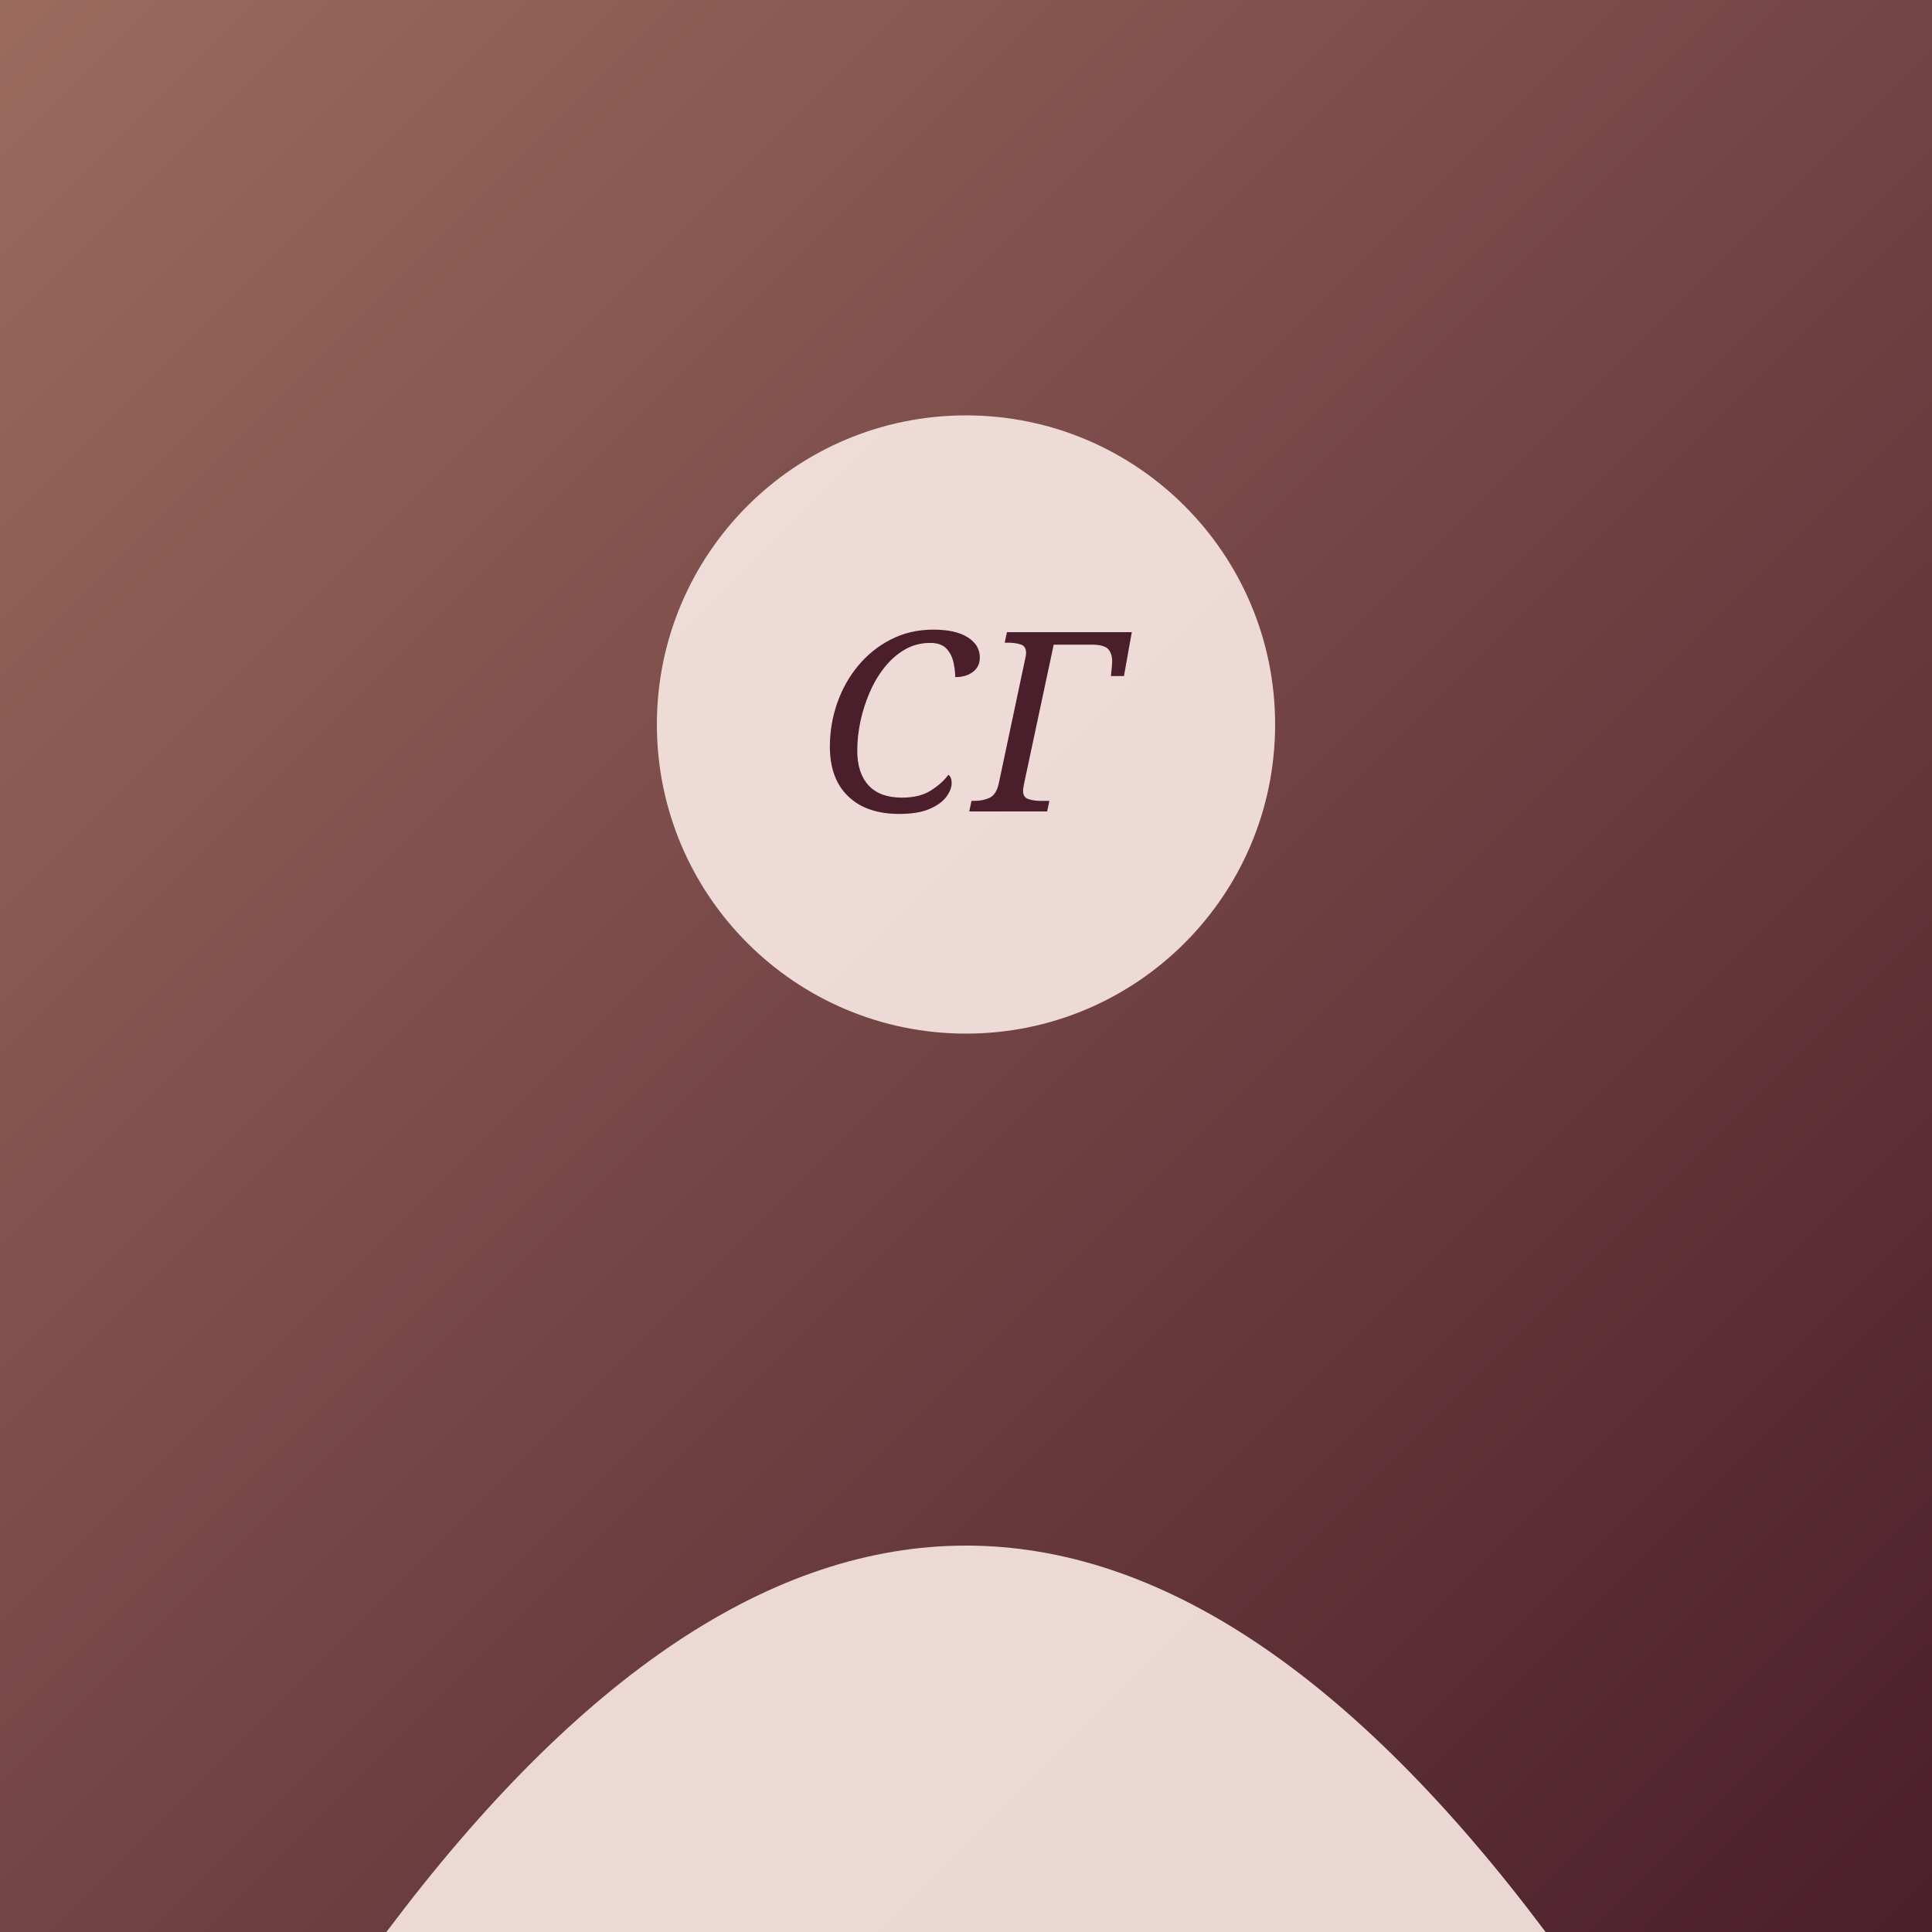
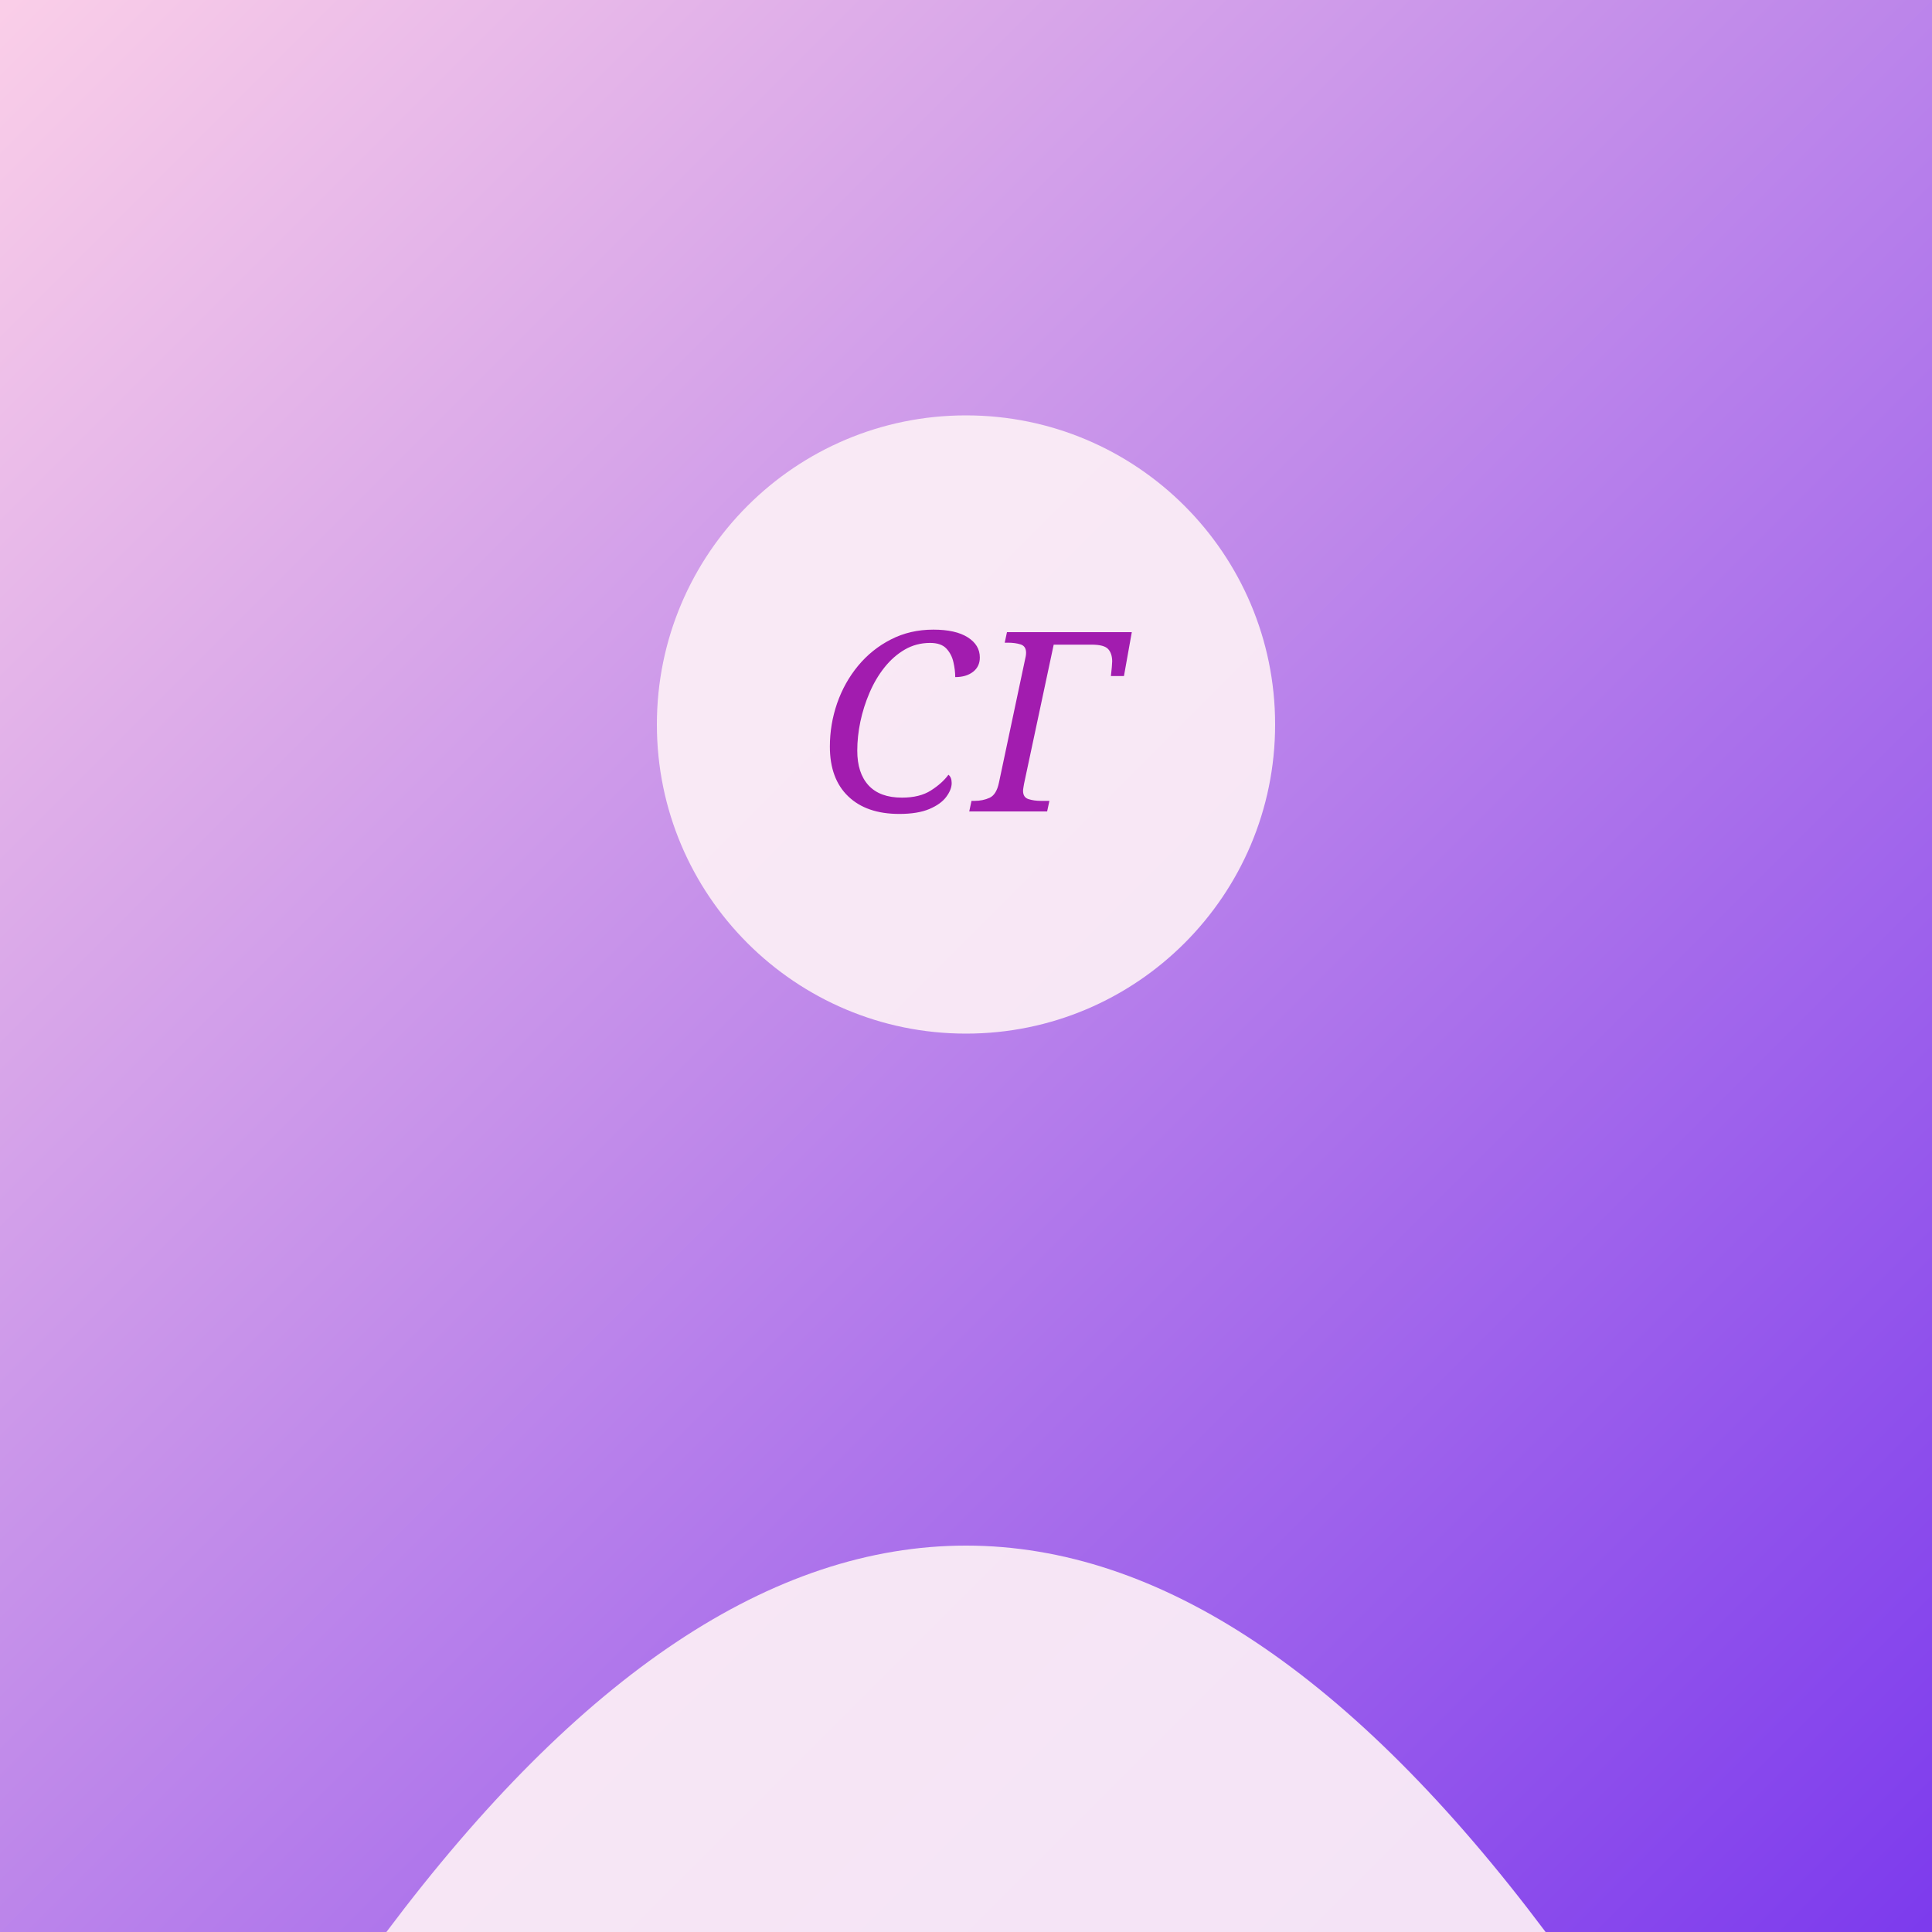
<svg xmlns="http://www.w3.org/2000/svg" viewBox="0 0 400 400" role="img" aria-label="Портрет майстра">
  <defs>
    <linearGradient id="p" x1="0" y1="0" x2="1" y2="1">
-       <stop offset="0%" stop-color="#9C6B5E" />
-       <stop offset="100%" stop-color="#4A1E2B" />
+       <stop offset="0%" stop-color="#FBCFE8" />
+       <stop offset="100%" stop-color="#7C3AED" />
    </linearGradient>
  </defs>
  <rect width="400" height="400" fill="url(#p)" />
-   <circle cx="200" cy="150" r="64" fill="#FBEAE5" opacity="0.9" />
-   <path d="M 80 400 Q 200 240 320 400 Z" fill="#FBEAE5" opacity="0.9" />
-   <text x="200" y="168" text-anchor="middle" font-family="Georgia, serif" font-style="italic" font-size="52" fill="#4A1E2B">СГ</text>
+   <circle cx="200" cy="150" r="64" fill="#FDF0F6" opacity="0.92" />
+   <path d="M 80 400 Q 200 240 320 400 Z" fill="#FDF0F6" opacity="0.92" />
+   <text x="200" y="168" text-anchor="middle" font-family="Georgia, serif" font-style="italic" font-size="52" fill="#A21CAF">СГ</text>
</svg>
